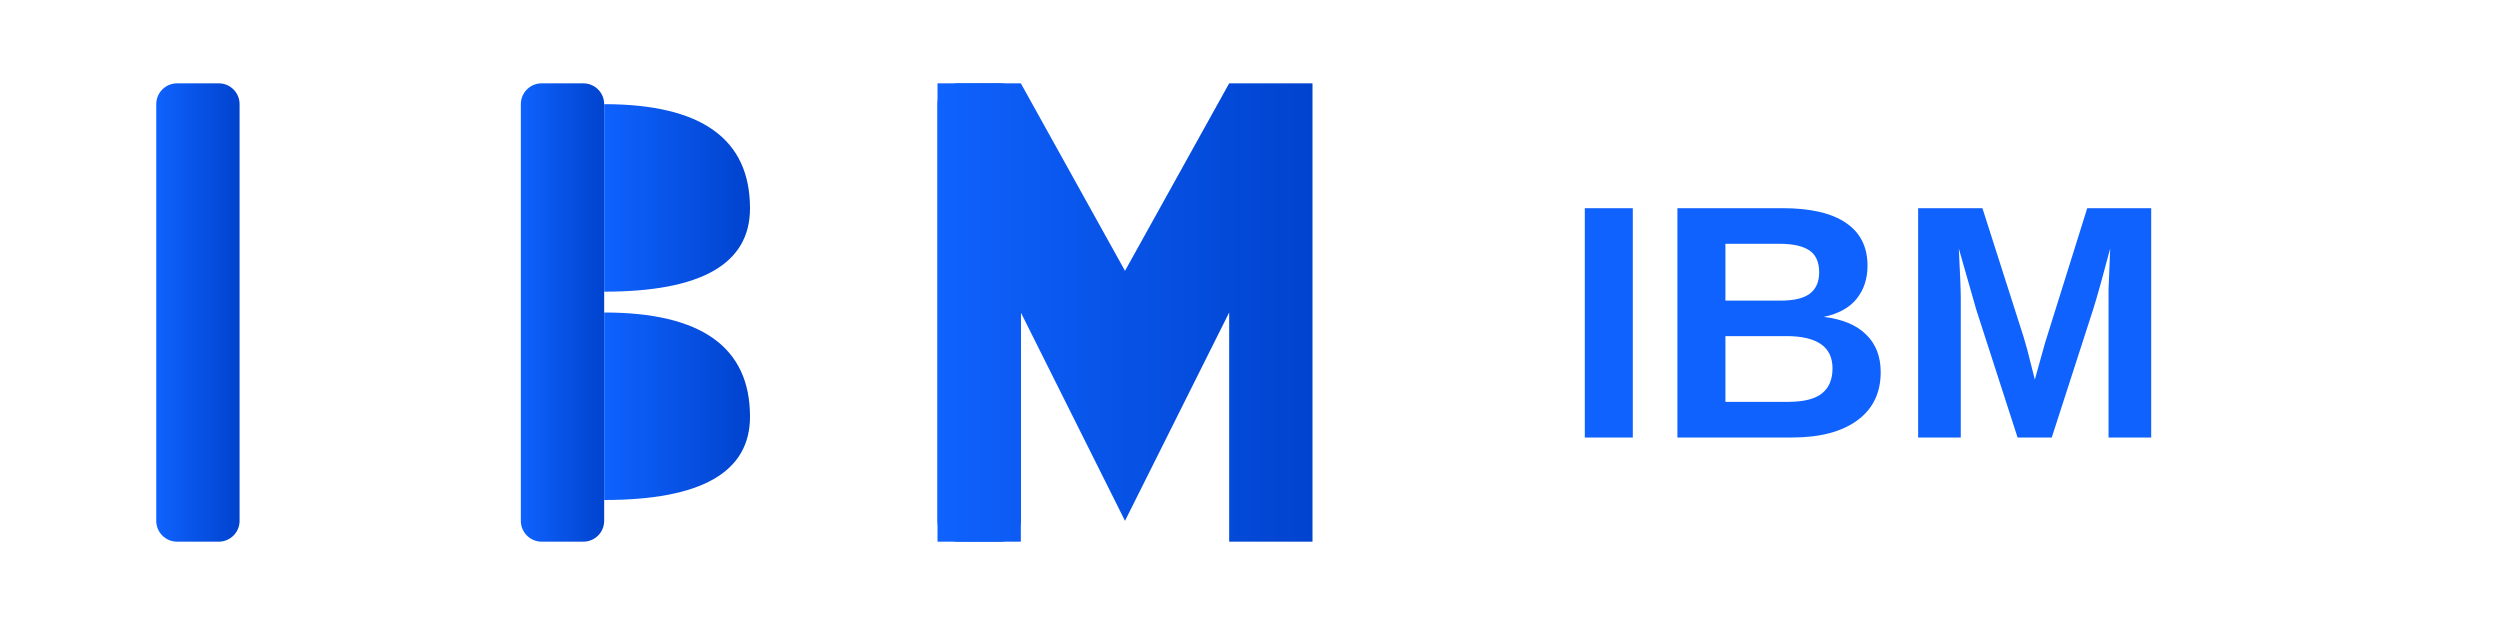
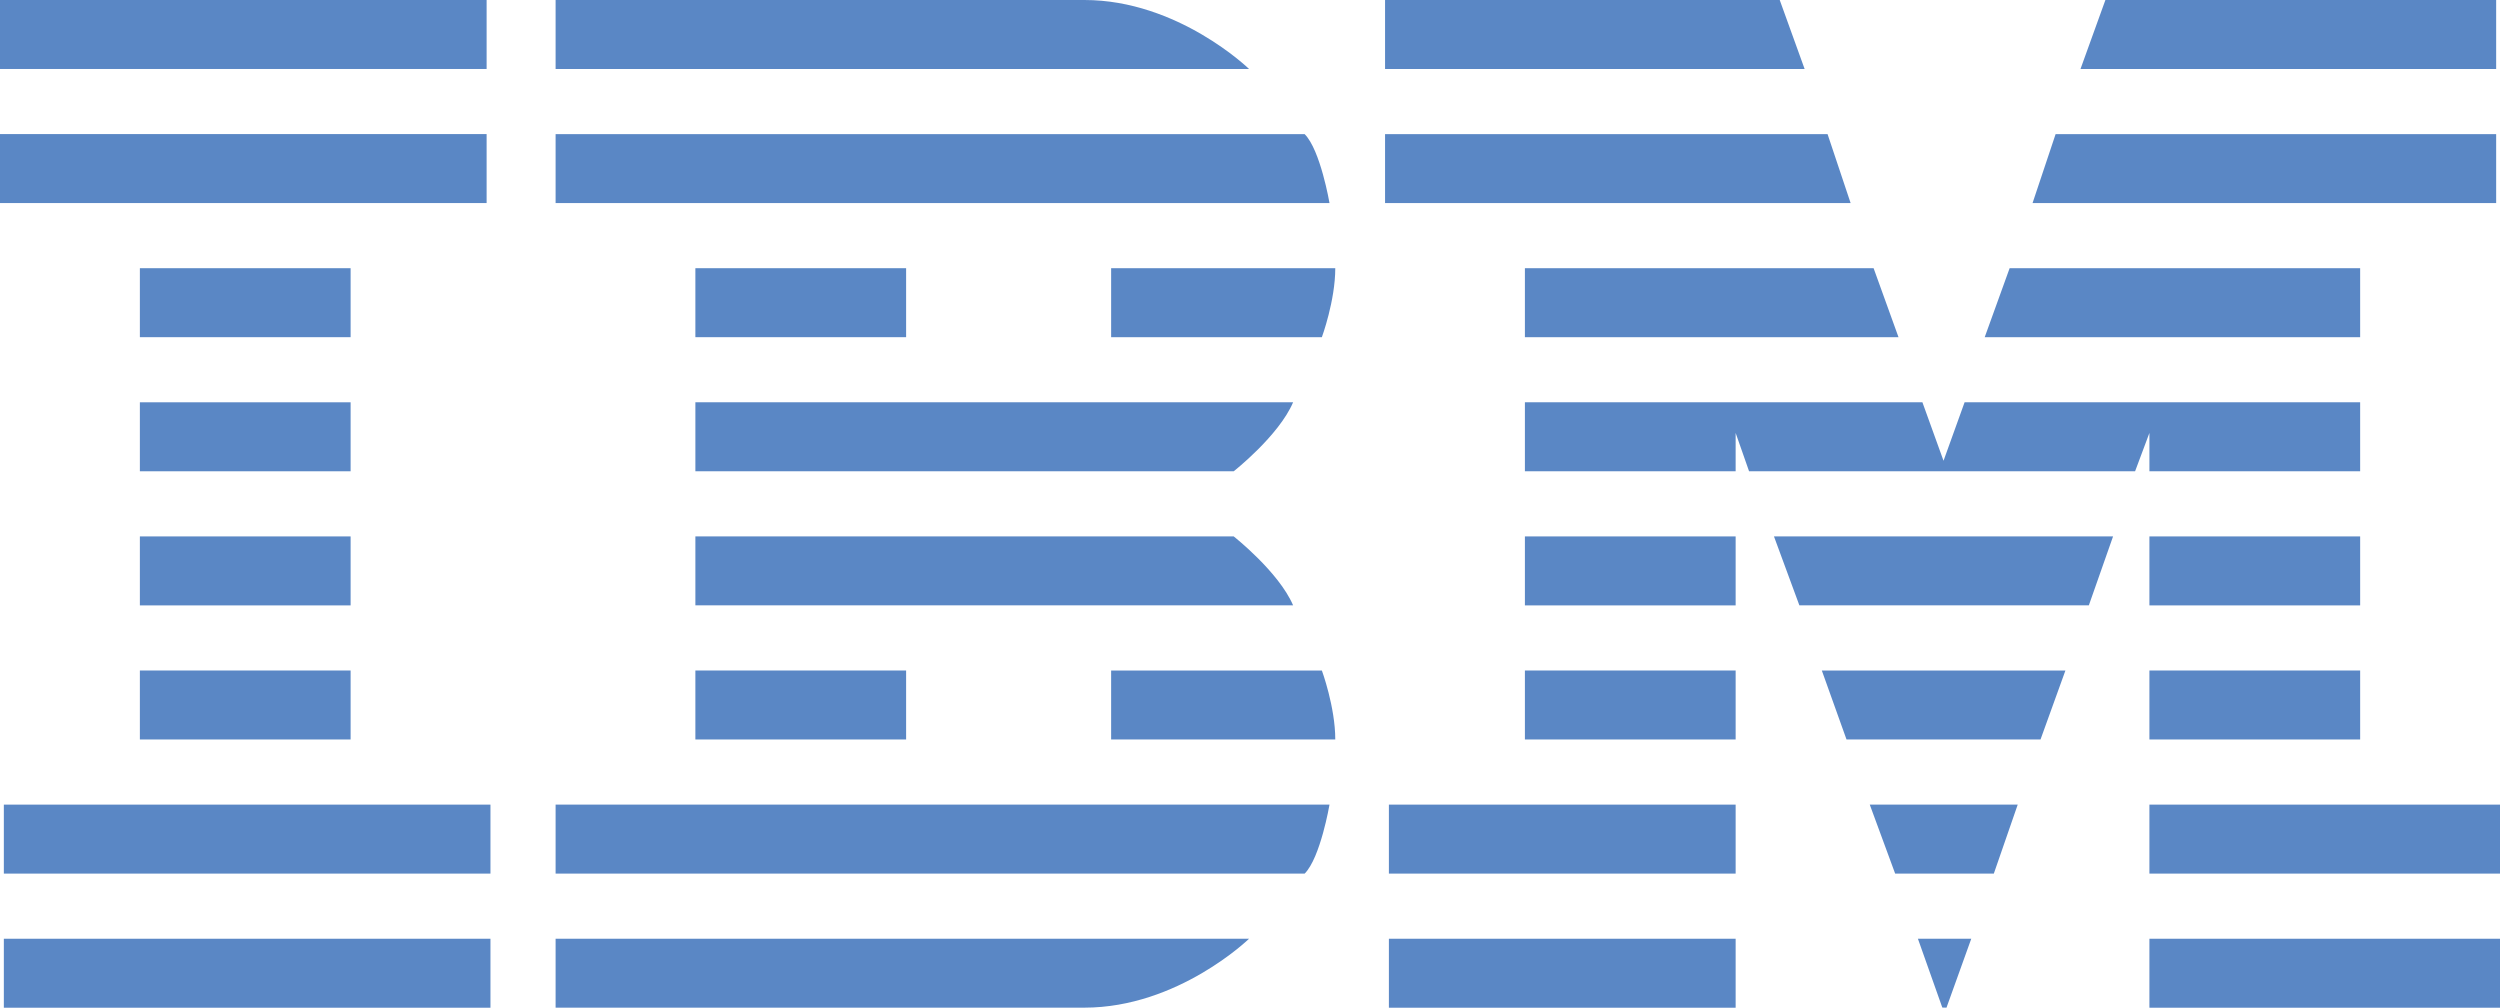
- <svg xmlns="http://www.w3.org/2000/svg" viewBox="0 0 240 60" fill="none">
-   <defs>
-     <linearGradient id="ibmGradient" x1="0%" y1="0%" x2="100%" y2="0%">
-       <stop offset="0%" style="stop-color:#0F62FE;stop-opacity:1" />
-       <stop offset="100%" style="stop-color:#0043CE;stop-opacity:1" />
-     </linearGradient>
-   </defs>
-   <g id="I">
-     <rect x="15" y="8" width="8" height="44" rx="2" fill="url(#ibmGradient)" />
+ <svg xmlns="http://www.w3.org/2000/svg" version="1.0" width="800" height="322.47" viewBox="0 0 800 322.47" xml:space="preserve">
+   <g>
+     <g>
+       <rect width="67.436" height="22.074" x="44.759" y="85.824" style="fill:#5a87c5" />
+       <rect width="67.436" height="22.074" x="44.759" y="128.735" style="fill:#5a87c5" />
+       <rect width="67.436" height="22.073" x="44.759" y="171.655" style="fill:#5a87c5" />
+       <rect width="67.436" height="22.073" x="44.759" y="214.56" style="fill:#5a87c5" />
+       <rect width="155.717" height="22.074" x="1.229" y="257.478" style="fill:#5a87c5" />
+       <rect width="155.717" height="22.073" x="1.229" y="300.397" style="fill:#5a87c5" />
+       <rect width="155.717" height="22.073" x="0" y="42.905" style="fill:#5a87c5" />
+       <rect width="155.717" height="22.073" x="0" y="0" style="fill:#5a87c5" />
+       <polygon points="607.521,107.897 599.552,85.824 487.969,85.824 487.969,107.897 607.521,107.897" style="fill:#5a87c5" />
+       <polygon points="555.405,150.809 555.405,138.543 559.702,150.809 683.228,150.809 687.813,138.543 687.813,150.809 755.249,150.809 755.249,128.735 628.668,128.735 621.928,147.446 615.174,128.735 487.969,128.735 487.969,150.809 555.405,150.809" style="fill:#5a87c5" />
+       <rect width="67.436" height="22.073" x="487.969" y="171.655" style="fill:#5a87c5" />
+       <polygon points="668.43,193.707 676.179,171.655 567.671,171.655 575.797,193.707 668.43,193.707" style="fill:#5a87c5" />
+       <rect width="67.436" height="22.073" x="487.969" y="214.56" style="fill:#5a87c5" />
+       <rect width="110.959" height="22.074" x="444.446" y="257.478" style="fill:#5a87c5" />
+       <rect width="110.959" height="22.073" x="444.446" y="300.397" style="fill:#5a87c5" />
+       <polygon points="652.966,236.633 660.935,214.56 582.983,214.56 590.884,236.633 652.966,236.633" style="fill:#5a87c5" />
+       <polygon points="638.024,279.552 645.669,257.478 598.324,257.478 606.45,279.552 638.024,279.552" style="fill:#5a87c5" />
+       <polygon points="621.537,322.416 622.875,322.45 630.803,300.397 613.733,300.397 621.537,322.416" style="fill:#5a87c5" />
+       <polygon points="443.218,42.926 443.218,64.978 592.195,64.978 584.823,42.926 443.218,42.926" style="fill:#5a87c5" />
+       <polygon points="443.218,0 443.218,22.073 577.479,22.073 569.51,0 443.218,0" style="fill:#5a87c5" />
+       <polygon points="755.249,107.897 755.249,85.824 643.083,85.824 635.106,107.897 755.249,107.897" style="fill:#5a87c5" />
+       <rect width="67.437" height="22.073" x="687.813" y="171.655" style="fill:#5a87c5" />
+       <rect width="67.437" height="22.073" x="687.813" y="214.56" style="fill:#5a87c5" />
+       <rect width="112.188" height="22.074" x="687.813" y="257.478" style="fill:#5a87c5" />
+       <rect width="112.188" height="22.073" x="687.813" y="300.397" style="fill:#5a87c5" />
+       <polygon points="657.791,42.926 650.419,64.978 798.771,64.978 798.771,42.926 657.791,42.926" style="fill:#5a87c5" />
+       <polygon points="673.729,0 665.759,22.073 798.771,22.073 798.771,0 673.729,0" style="fill:#5a87c5" />
+       <rect width="67.437" height="22.074" x="222.521" y="85.824" style="fill:#5a87c5" />
+       <path d="M 394.788,150.809 C 394.788,150.809 409.202,139.477 413.793,128.735 L 222.521,128.735 L 222.521,150.809 L 394.788,150.809 z" style="fill:#5a87c5" />
+       <path d="M 222.521,171.655 L 222.521,193.707 L 413.792,193.707 C 409.2,183 394.787,171.655 394.787,171.655 L 222.521,171.655 z" style="fill:#5a87c5" />
+       <rect width="67.437" height="22.073" x="222.521" y="214.56" style="fill:#5a87c5" />
+       <path d="M 422.998,107.897 C 422.998,107.897 427.288,96.249 427.288,85.823 L 355.562,85.823 L 355.562,107.897 L 422.998,107.897 z" style="fill:#5a87c5" />
+       <path d="M 355.561,214.56 L 355.561,236.633 L 427.287,236.633 C 427.287,226.221 422.997,214.56 422.997,214.56 L 355.561,214.56 z" style="fill:#5a87c5" />
+       <path d="M 177.792,42.926 L 177.792,64.978 L 425.44,64.978 C 425.44,64.978 422.537,47.977 417.492,42.926 L 177.792,42.926 z" style="fill:#5a87c5" />
+       <path d="M 417.492,279.552 C 422.537,274.493 425.44,257.478 425.44,257.478 L 177.792,257.478 L 177.792,279.552 L 417.492,279.552 z" style="fill:#5a87c5" />
+       <path d="M 177.792,0 L 177.792,22.073 L 399.695,22.073 C 399.695,22.073 377.01,0 346.989,0 L 177.792,0 z" style="fill:#5a87c5" />
+       <path d="M 346.989,322.45 C 377.01,322.45 399.695,300.397 399.695,300.397 L 177.792,300.397 L 177.792,322.45 L 346.989,322.45 z" style="fill:#5a87c5" />
+     </g>
  </g>
-   <g id="B">
-     <rect x="50" y="8" width="8" height="44" rx="2" fill="url(#ibmGradient)" />
-     <path d="M 58 10 Q 72 10 72 20 Q 72 28 58 28 L 58 10" fill="url(#ibmGradient)" />
-     <path d="M 58 30 Q 72 30 72 40 Q 72 48 58 48 L 58 30" fill="url(#ibmGradient)" />
-   </g>
-   <g id="M">
-     <rect x="90" y="8" width="8" height="44" rx="2" fill="url(#ibmGradient)" />
-     <polygon points="98,8 108,26 118,8 126,8 126,52 118,52 118,30 108,50 98,30 98,52 90,52 90,8" fill="url(#ibmGradient)" />
-   </g>
-   <text x="150" y="42" font-family="Arial, sans-serif" font-size="32" font-weight="700" fill="#0F62FE">IBM</text>
</svg>
